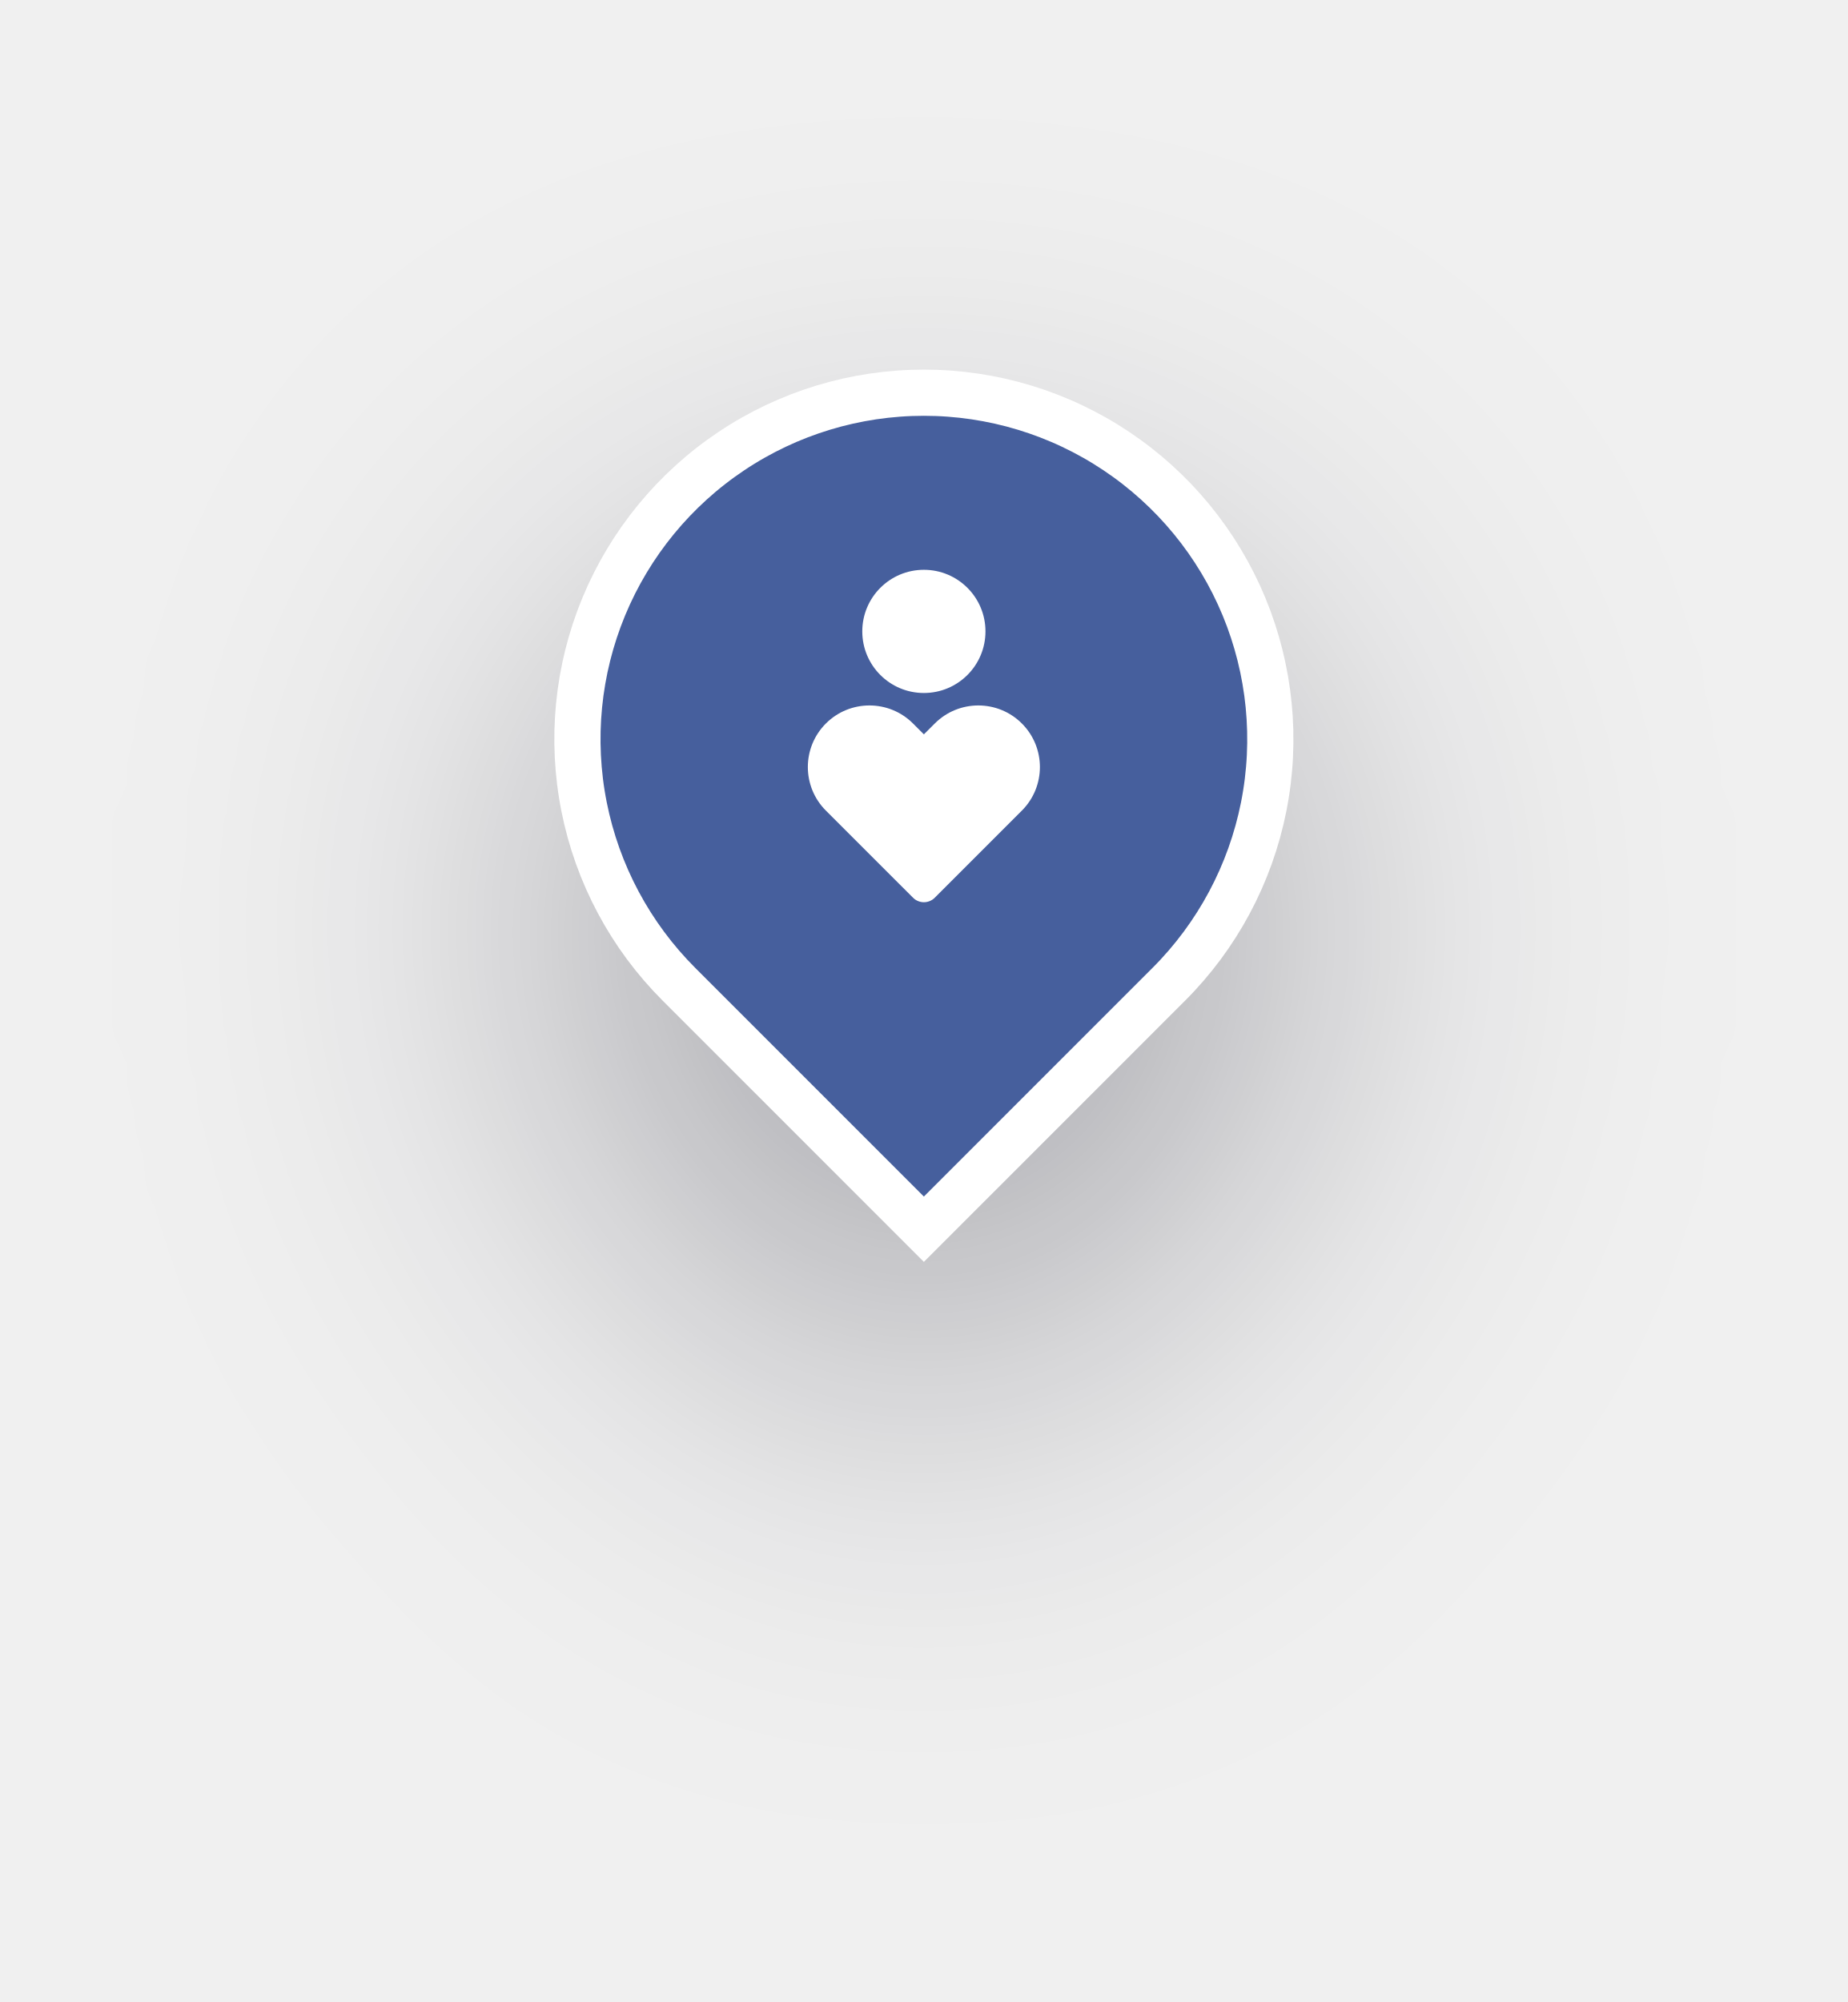
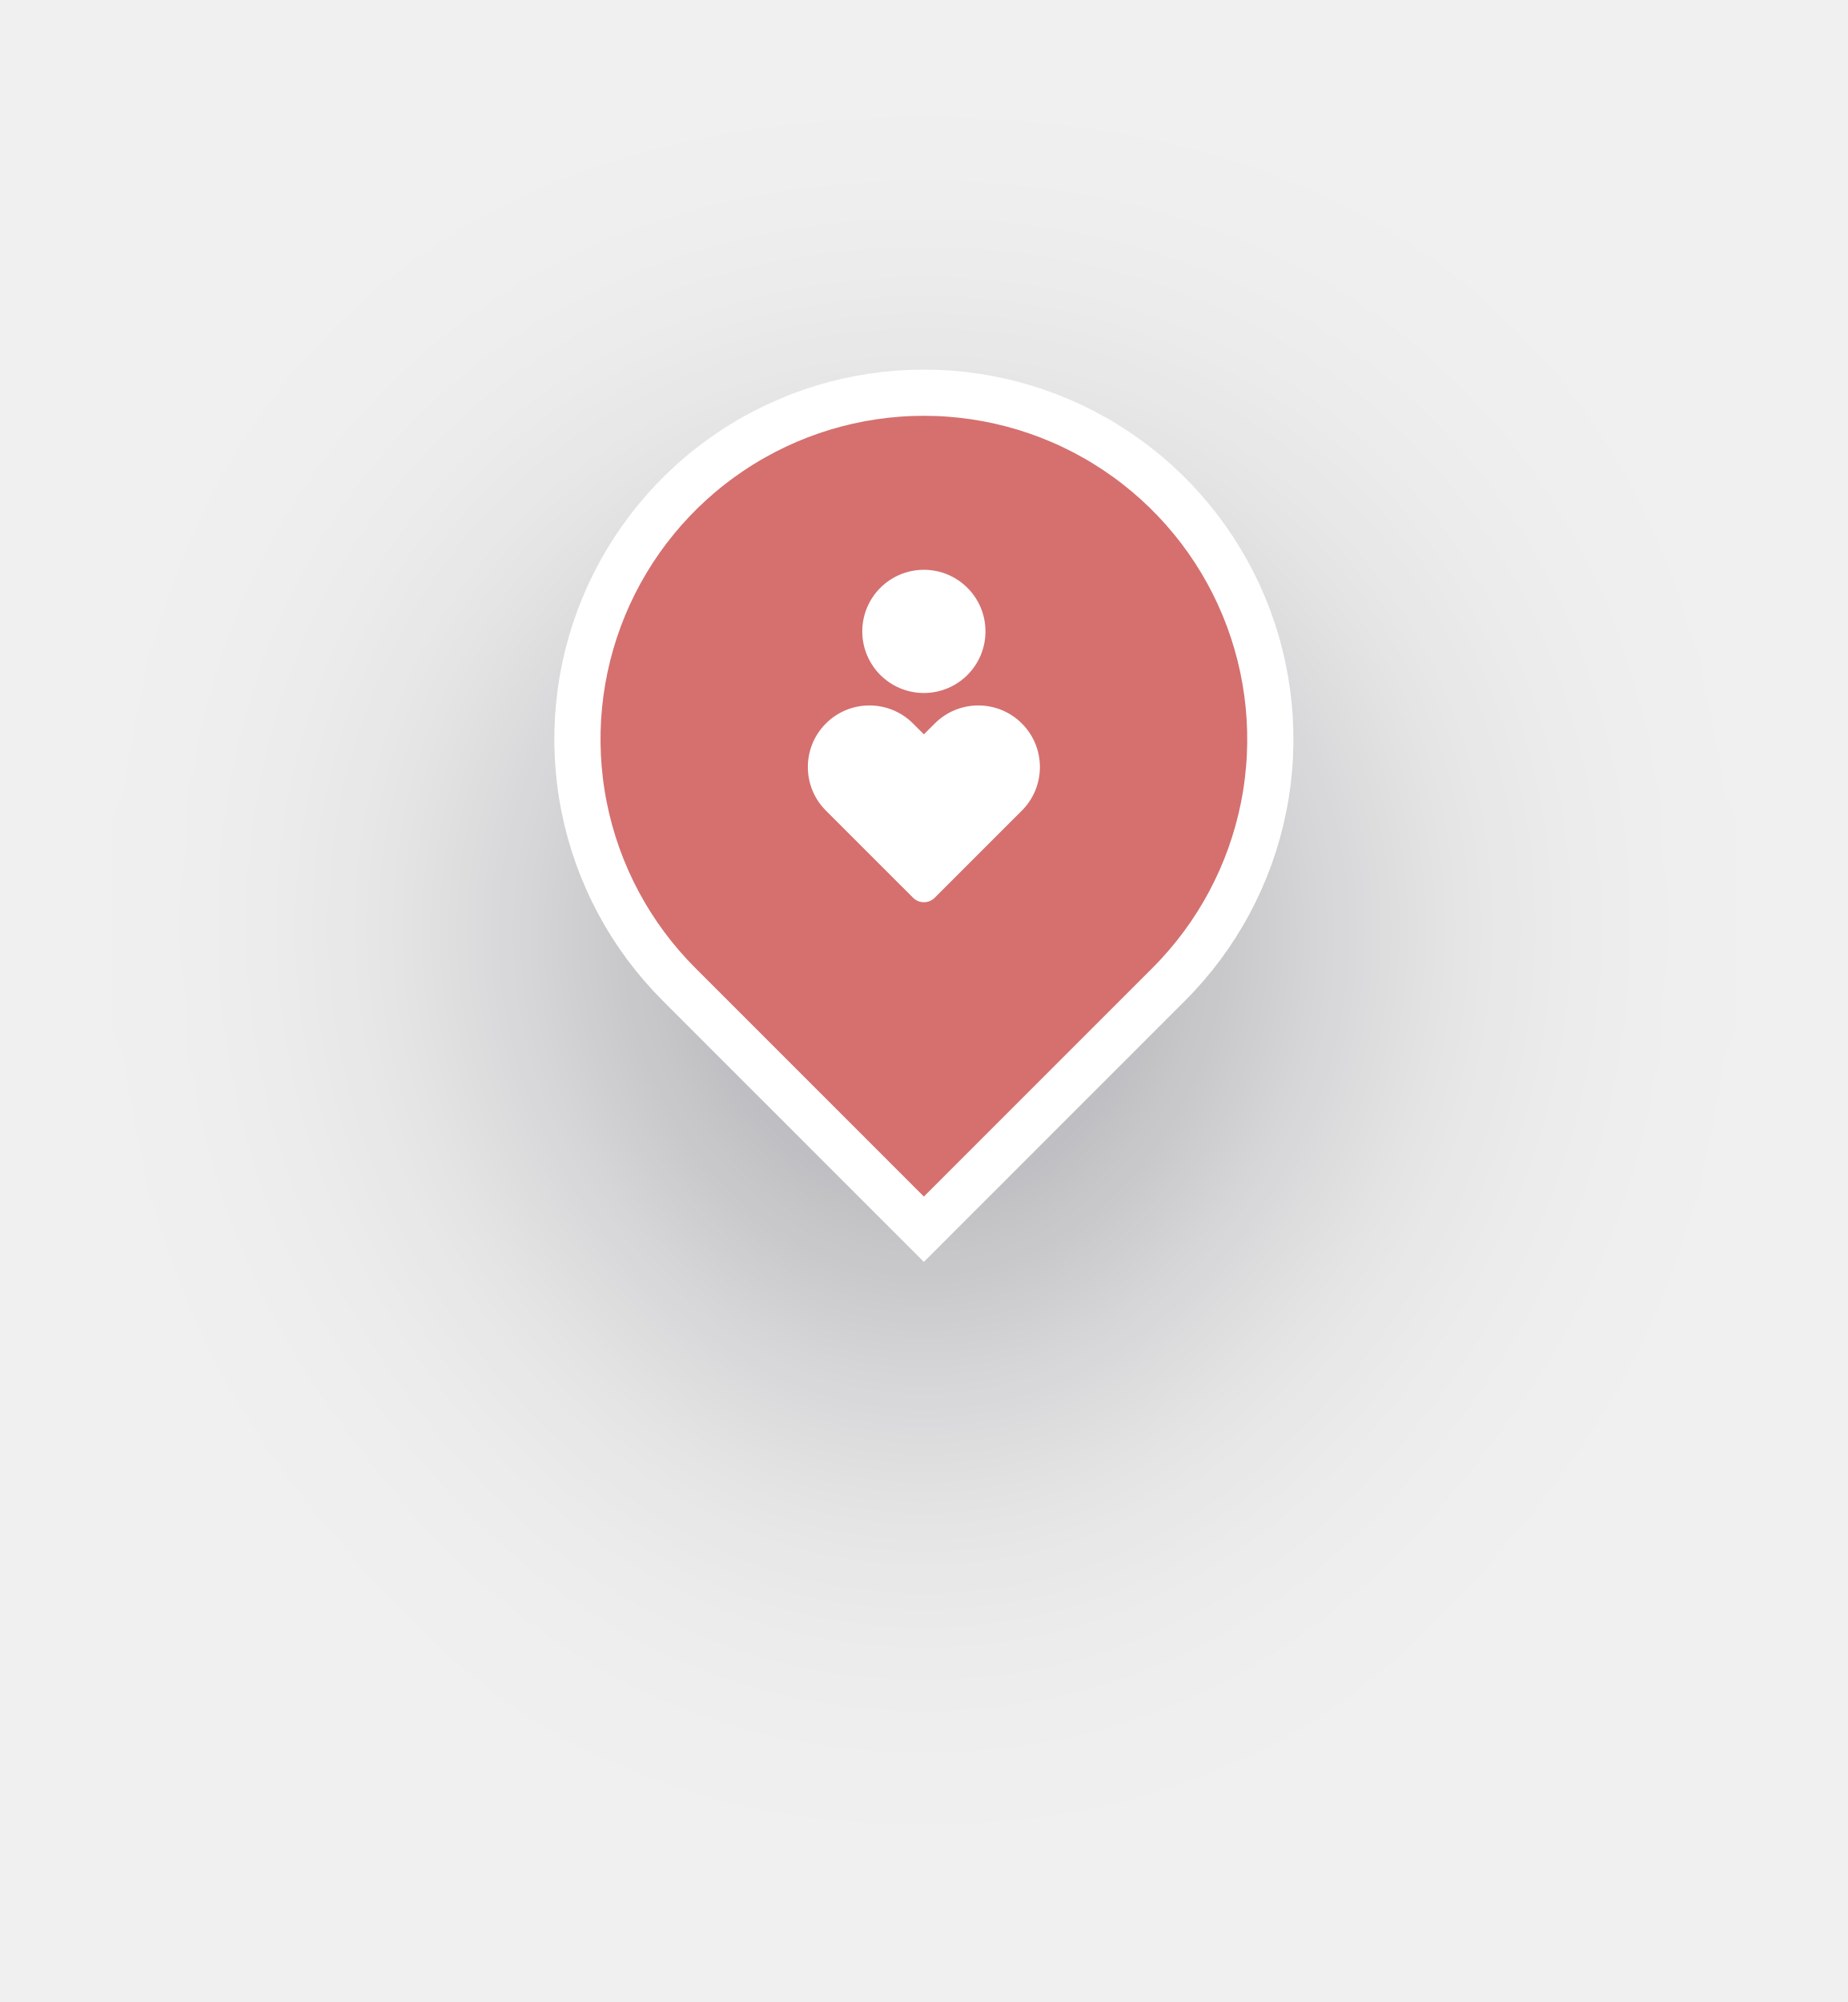
<svg xmlns="http://www.w3.org/2000/svg" width="60" height="65" viewBox="0 0 60 65" fill="none">
  <g filter="url(#filter0_d_3301_7973)">
-     <path d="M30 12.75C32.225 12.75 34.4 13.409 36.25 14.646C38.1 15.882 39.542 17.639 40.394 19.694C41.245 21.75 41.468 24.012 41.034 26.194C40.6 28.377 39.528 30.382 37.955 31.955L30 39.91L22.045 31.955C20.472 30.382 19.4 28.377 18.966 26.194C18.532 24.012 18.755 21.75 19.606 19.694C20.458 17.639 21.9 15.882 23.75 14.646C25.6 13.409 27.775 12.75 30 12.75ZM30 20.583C29.094 20.583 28.225 20.943 27.584 21.584C26.943 22.225 26.583 23.094 26.583 24C26.583 24.906 26.943 25.775 27.584 26.416C28.225 27.057 29.094 27.417 30 27.417C30.906 27.417 31.775 27.057 32.416 26.416C33.057 25.775 33.417 24.906 33.417 24C33.417 23.094 33.057 22.225 32.416 21.584C31.775 20.943 30.906 20.583 30 20.583Z" fill="#465F9D" stroke="white" stroke-width="1.5" />
-     <rect x="24" y="18" width="12" height="12" fill="#465F9D" />
+     <path d="M30 12.75C32.225 12.75 34.4 13.409 36.25 14.646C38.1 15.882 39.542 17.639 40.394 19.694C41.245 21.75 41.468 24.012 41.034 26.194C40.6 28.377 39.528 30.382 37.955 31.955L30 39.91L22.045 31.955C20.472 30.382 19.4 28.377 18.966 26.194C18.532 24.012 18.755 21.75 19.606 19.694C20.458 17.639 21.9 15.882 23.75 14.646C25.6 13.409 27.775 12.75 30 12.75ZM30 20.583C29.094 20.583 28.225 20.943 27.584 21.584C26.943 22.225 26.583 23.094 26.583 24C26.583 24.906 26.943 25.775 27.584 26.416C28.225 27.057 29.094 27.417 30 27.417C30.906 27.417 31.775 27.057 32.416 26.416C33.057 25.775 33.417 24.906 33.417 24C33.417 23.094 33.057 22.225 32.416 21.584C31.775 20.943 30.906 20.583 30 20.583Z" fill="#D5706F" stroke="white" stroke-width="1.5" />
+     <rect x="24" y="18" width="12" height="12" fill="#D5706F" />
  </g>
  <path d="M33.182 23.49C33.963 24.271 33.963 25.537 33.182 26.318L30.354 29.146C30.159 29.342 29.842 29.342 29.647 29.146L26.818 26.318C26.037 25.537 26.037 24.271 26.818 23.49C27.599 22.709 28.866 22.709 29.647 23.49L30 23.843L30.354 23.49C31.135 22.709 32.401 22.709 33.182 23.49ZM30 18.5C31.105 18.5 32 19.395 32 20.5C32 21.605 31.105 22.5 30 22.5C28.896 22.5 28 21.605 28 20.5C28 19.395 28.896 18.5 30 18.5Z" fill="white" />
  <defs>
    <filter id="filter0_d_3301_7973" x="-8" y="-8" width="78" height="78" filterUnits="userSpaceOnUse" color-interpolation-filters="sRGB">
      <feFlood flood-opacity="0" result="BackgroundImageFix" />
      <feColorMatrix in="SourceAlpha" type="matrix" values="0 0 0 0 0 0 0 0 0 0 0 0 0 0 0 0 0 0 127 0" result="hardAlpha" />
      <feOffset dy="6" />
      <feGaussianBlur stdDeviation="9" />
      <feColorMatrix type="matrix" values="0 0 0 0 0 0 0 0 0 0 0 0 0 0 0.071 0 0 0 0.32 0" />
      <feBlend mode="normal" in2="BackgroundImageFix" result="effect1_dropShadow_3301_7973" />
      <feBlend mode="normal" in="SourceGraphic" in2="effect1_dropShadow_3301_7973" result="shape" />
    </filter>
  </defs>
</svg>
